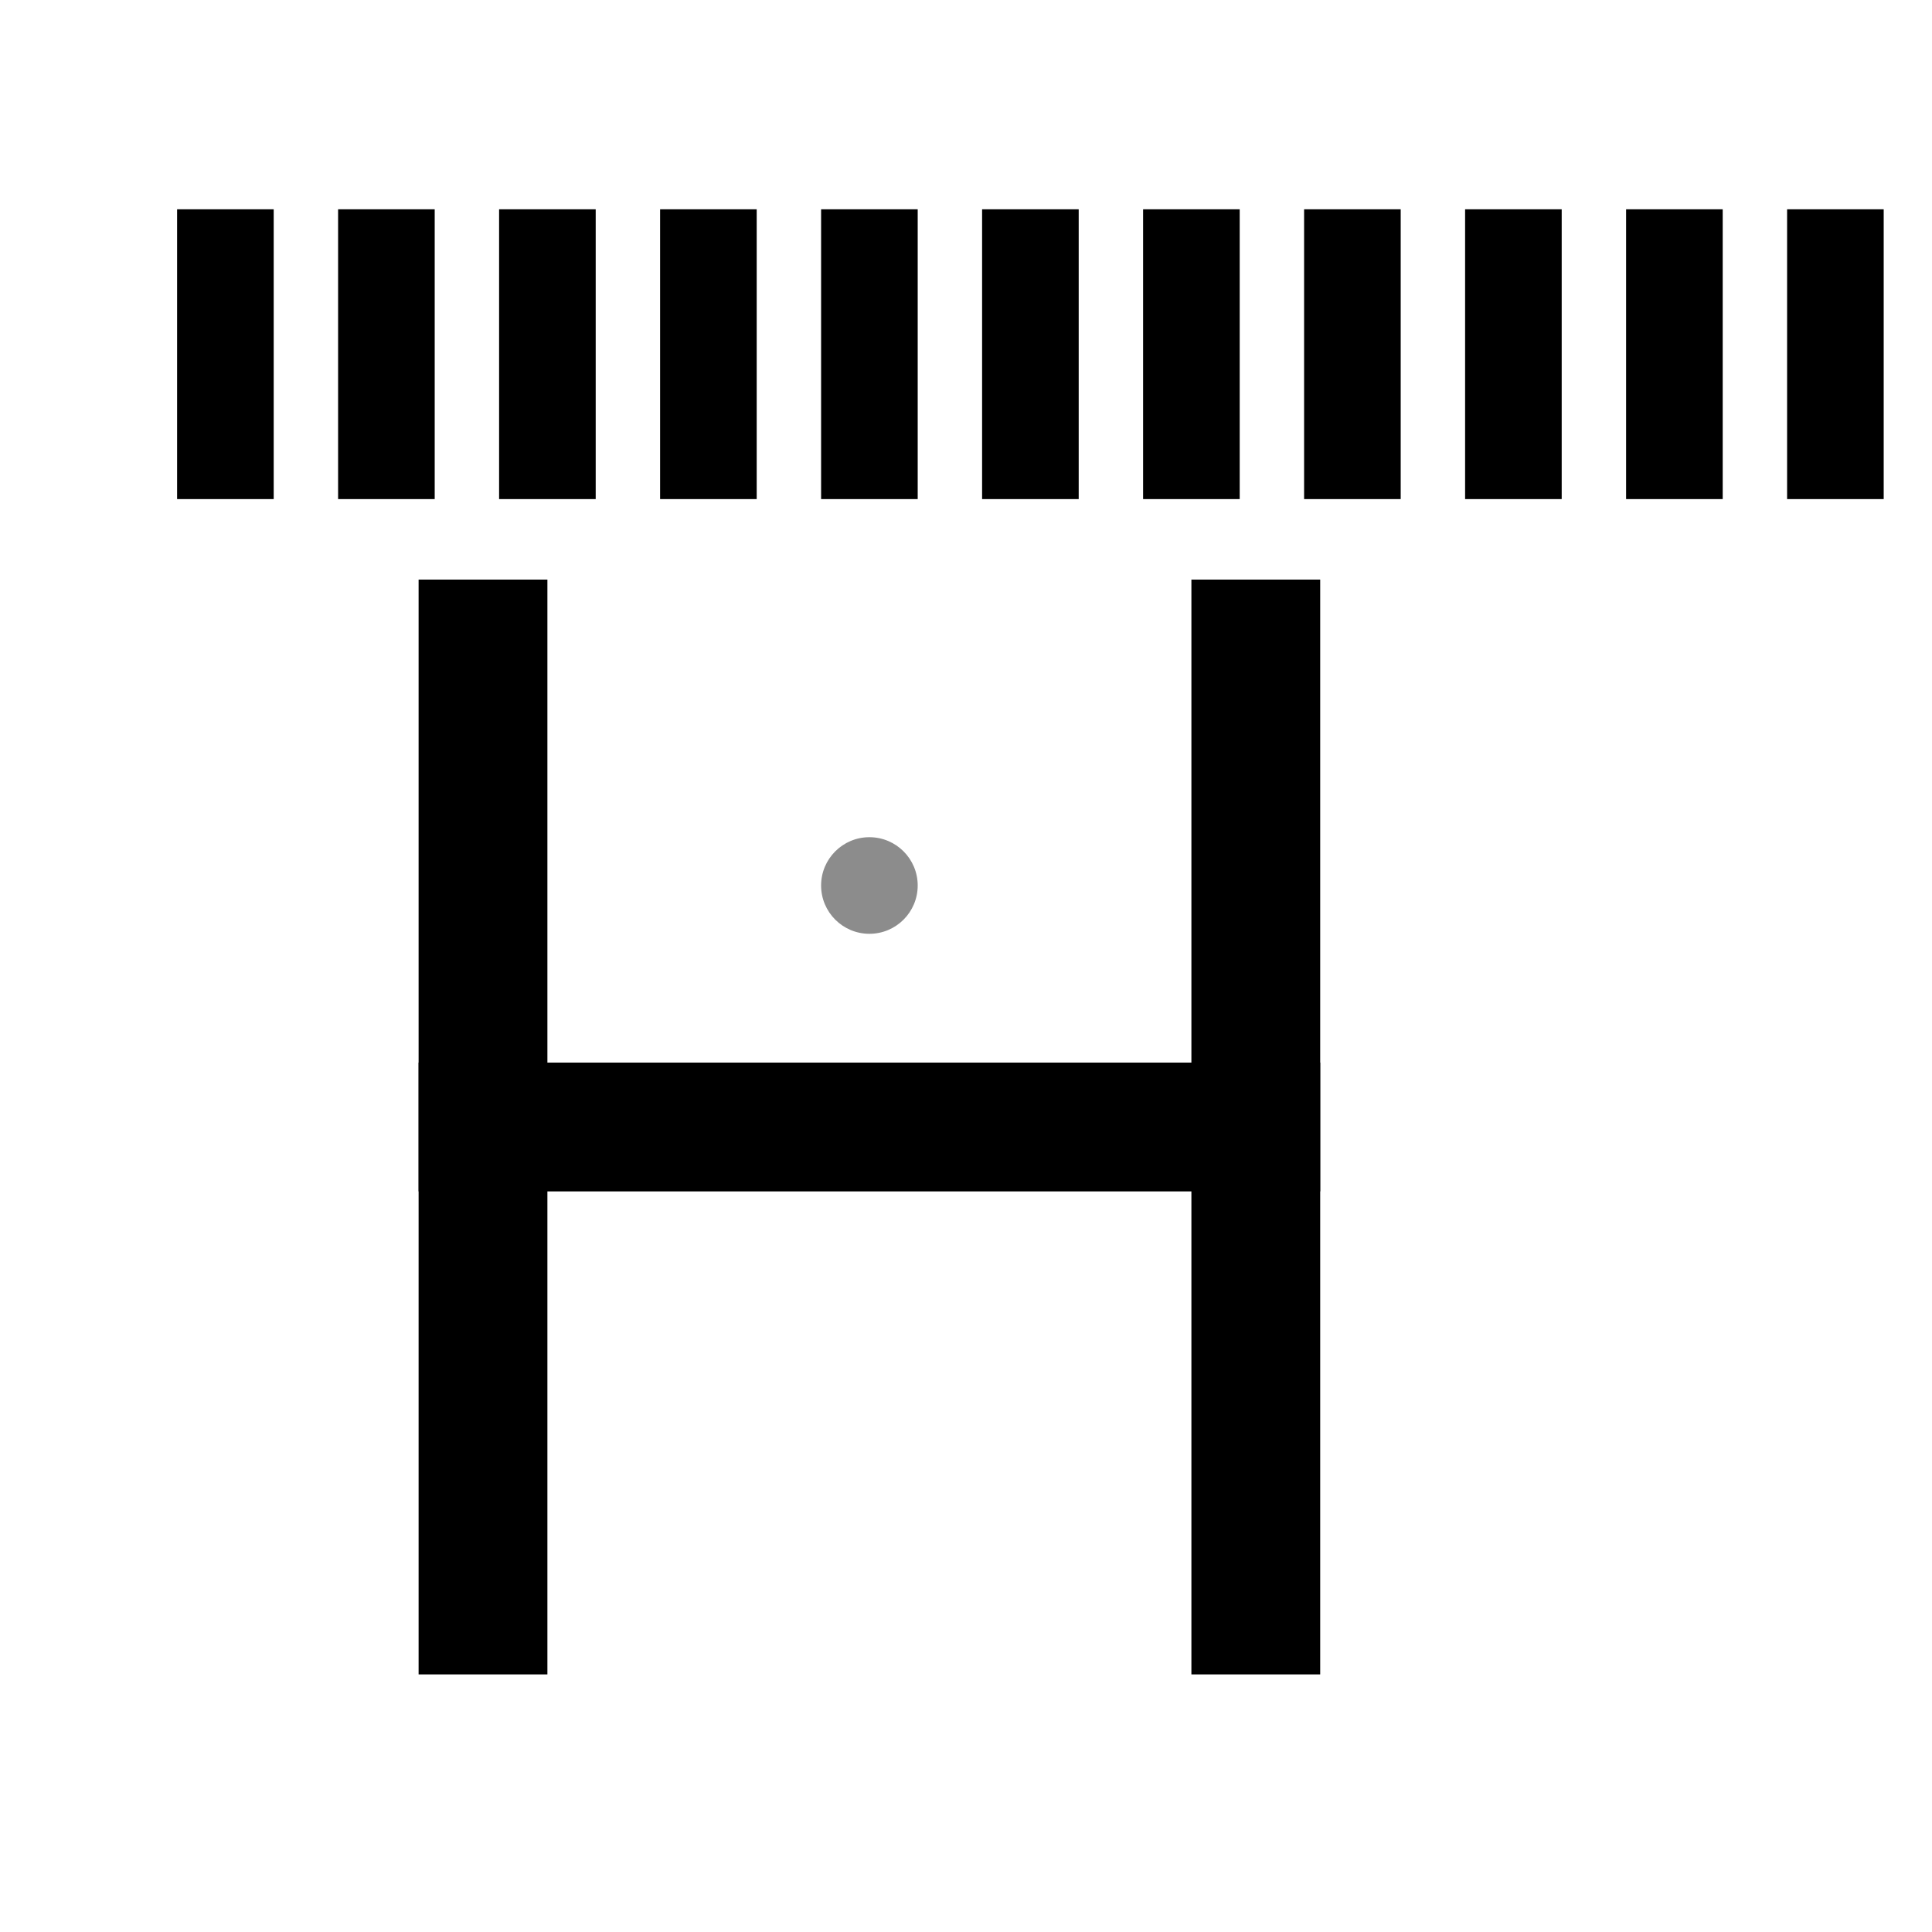
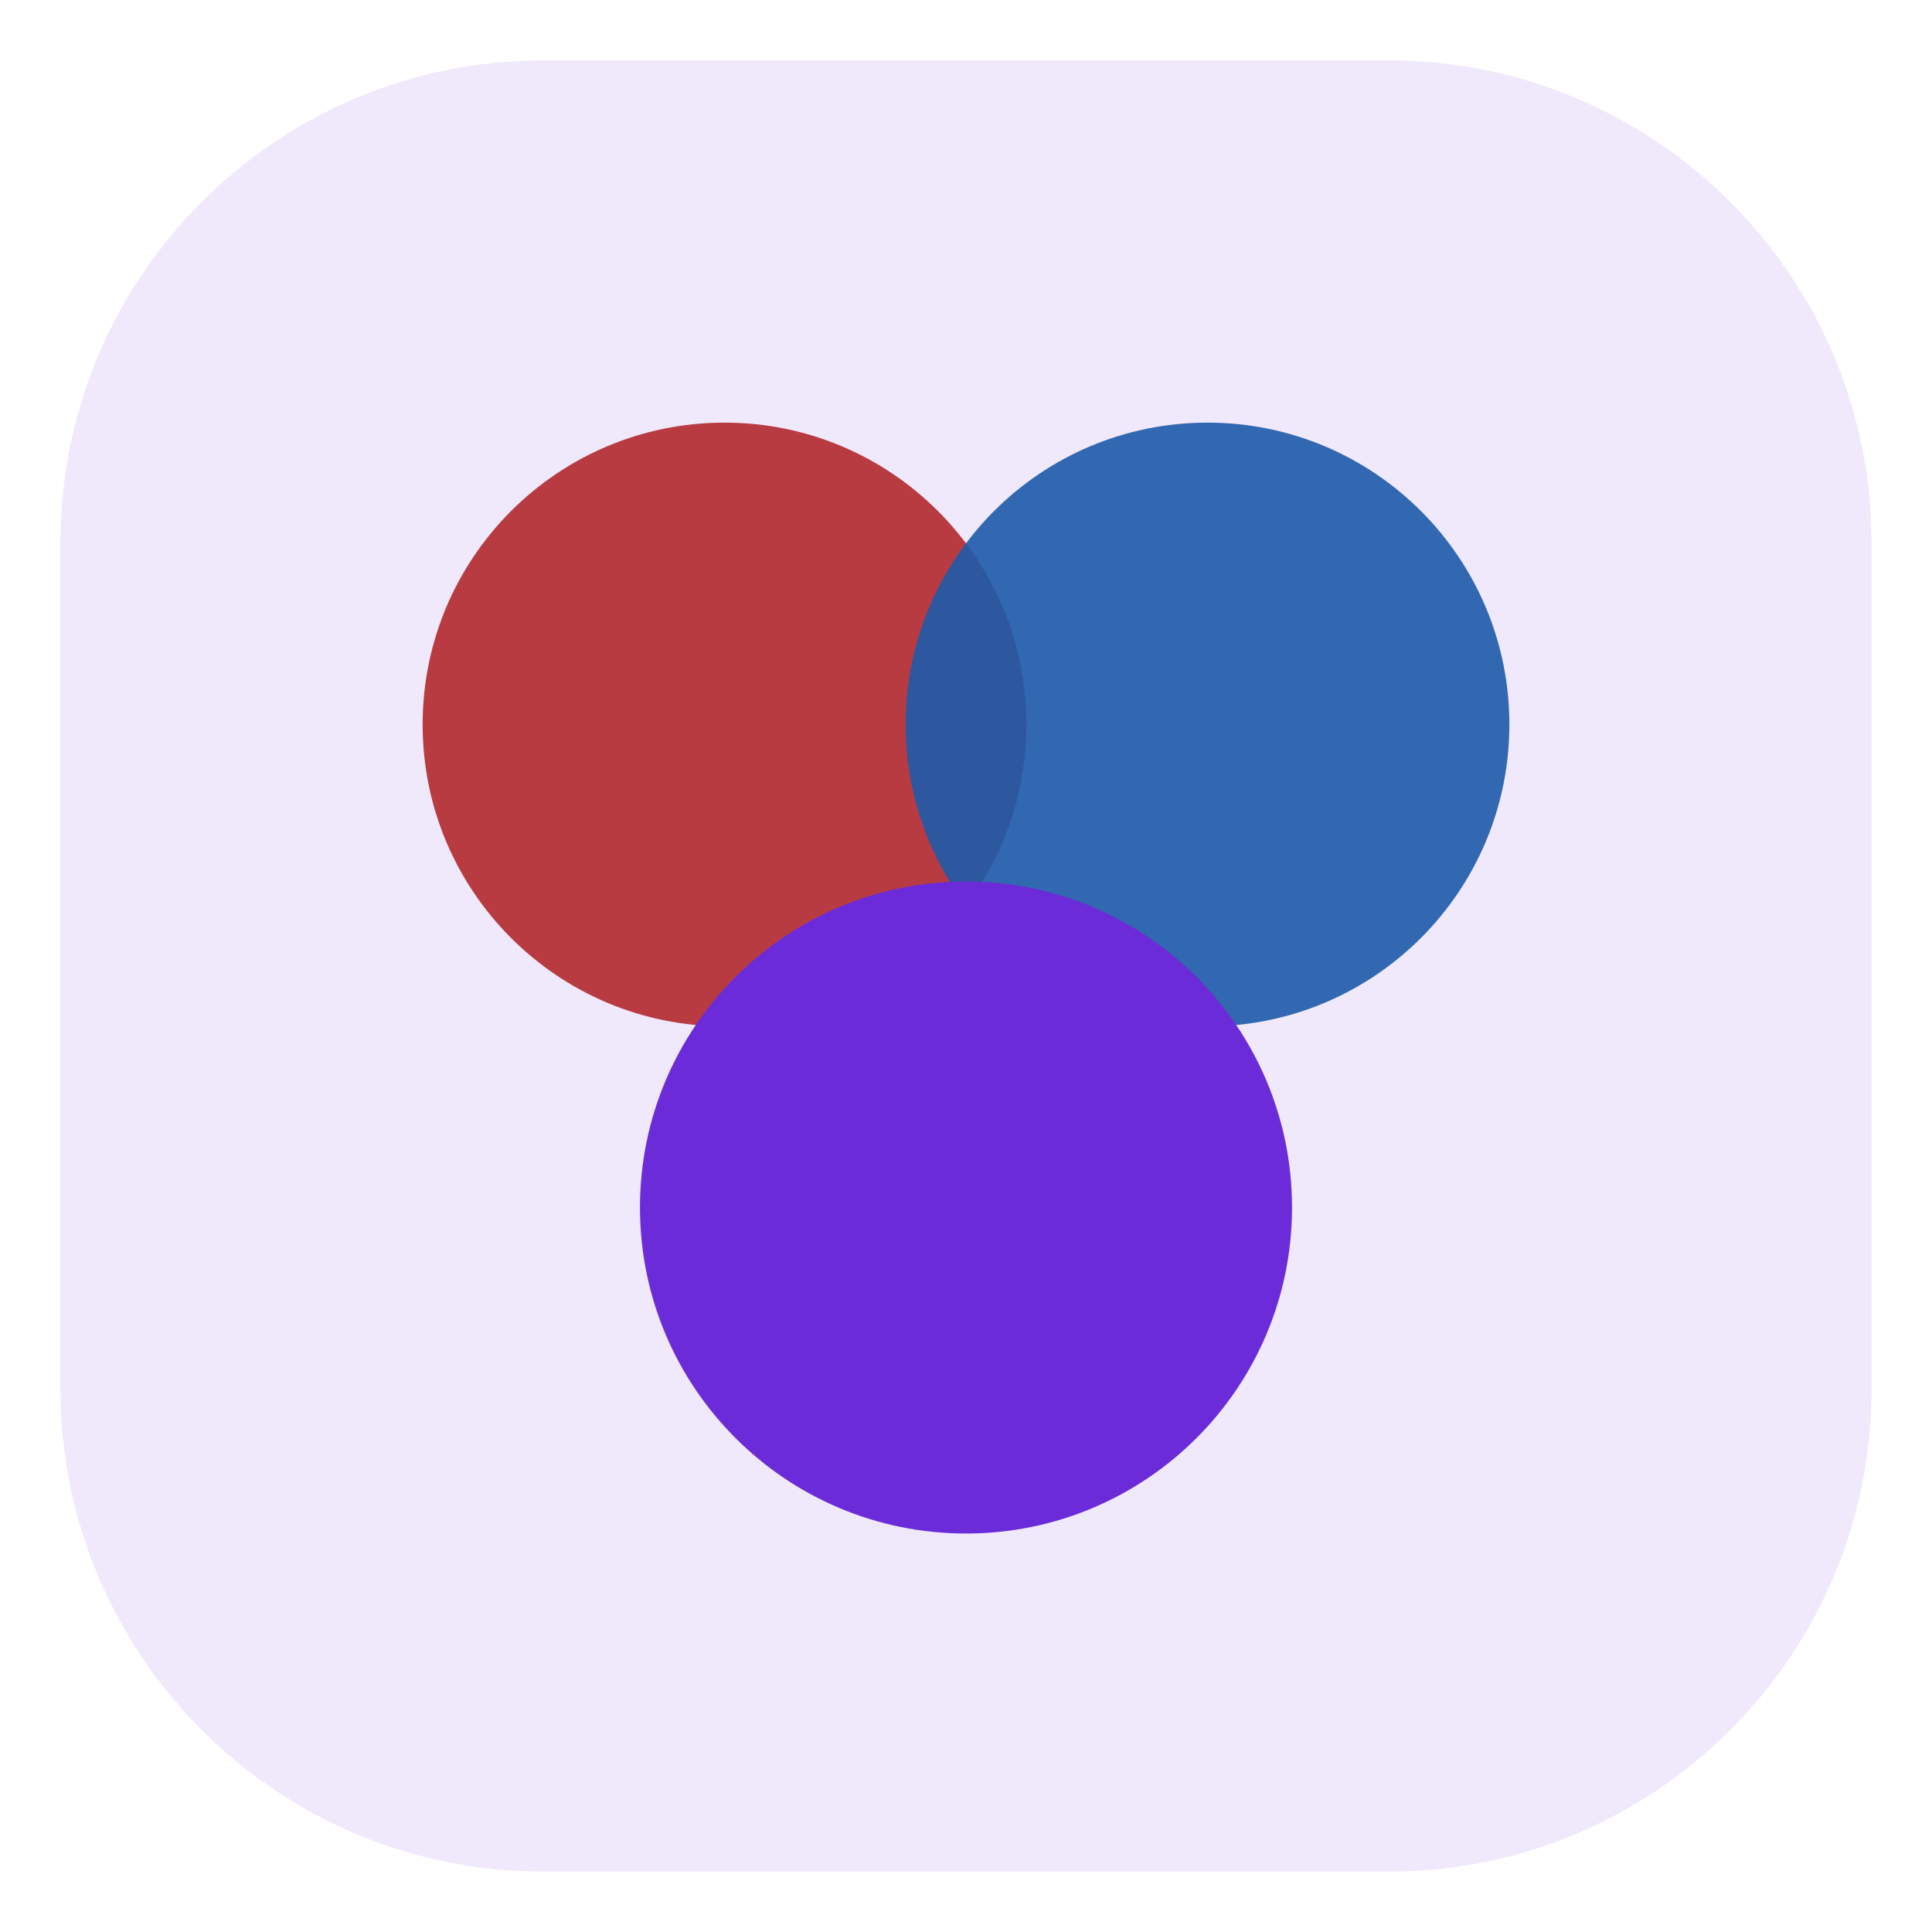
- <svg xmlns="http://www.w3.org/2000/svg" viewBox="0 0 120 120" role="img" aria-label="PurpleTeamAI">
-   <defs>
-     <linearGradient id="mark-accent" x1="0" y1="0" x2="1" y2="1">
-       <stop offset="0%" stop-color="currentColor" stop-opacity="1" />
-       <stop offset="100%" stop-color="currentColor" stop-opacity="0.55" />
-     </linearGradient>
-   </defs>
-   <g fill="none" stroke="currentColor" stroke-width="8" stroke-linecap="square" stroke-linejoin="miter">
-     <line x1="30" y1="40" x2="30" y2="100" />
-     <line x1="78" y1="40" x2="78" y2="100" />
-     <line x1="30" y1="70" x2="78" y2="70" />
-     <g stroke-width="6">
-       <line x1="14" y1="16" x2="14" y2="28" />
-       <line x1="24" y1="16" x2="24" y2="28" />
-       <line x1="34" y1="16" x2="34" y2="28" />
-       <line x1="44" y1="16" x2="44" y2="28" />
-       <line x1="54" y1="16" x2="54" y2="28" />
-       <line x1="64" y1="16" x2="64" y2="28" />
-       <line x1="74" y1="16" x2="74" y2="28" />
-       <line x1="84" y1="16" x2="84" y2="28" />
-       <line x1="94" y1="16" x2="94" y2="28" />
-       <line x1="104" y1="16" x2="104" y2="28" />
-       <line x1="114" y1="16" x2="114" y2="28" />
-       <line x1="124" y1="16" x2="124" y2="32" stroke="url(#mark-accent)" stroke-width="8" />
-     </g>
-     <circle cx="54" cy="55" r="3" fill="currentColor" stroke="none" opacity="0.45" />
-   </g>
+ <svg xmlns="http://www.w3.org/2000/svg" viewBox="0 0 32 32" fill="none">
+   <rect x="1" y="1" width="30" height="30" rx="8" fill="#EFE9FB" />
+   <circle cx="12" cy="12" r="5" fill="#B3282E" opacity=".9" />
+   <circle cx="20" cy="12" r="5" fill="#1E5AA8" opacity=".9" />
+   <circle cx="16" cy="20" r="5.4" fill="#6C2BD9" />
</svg>
